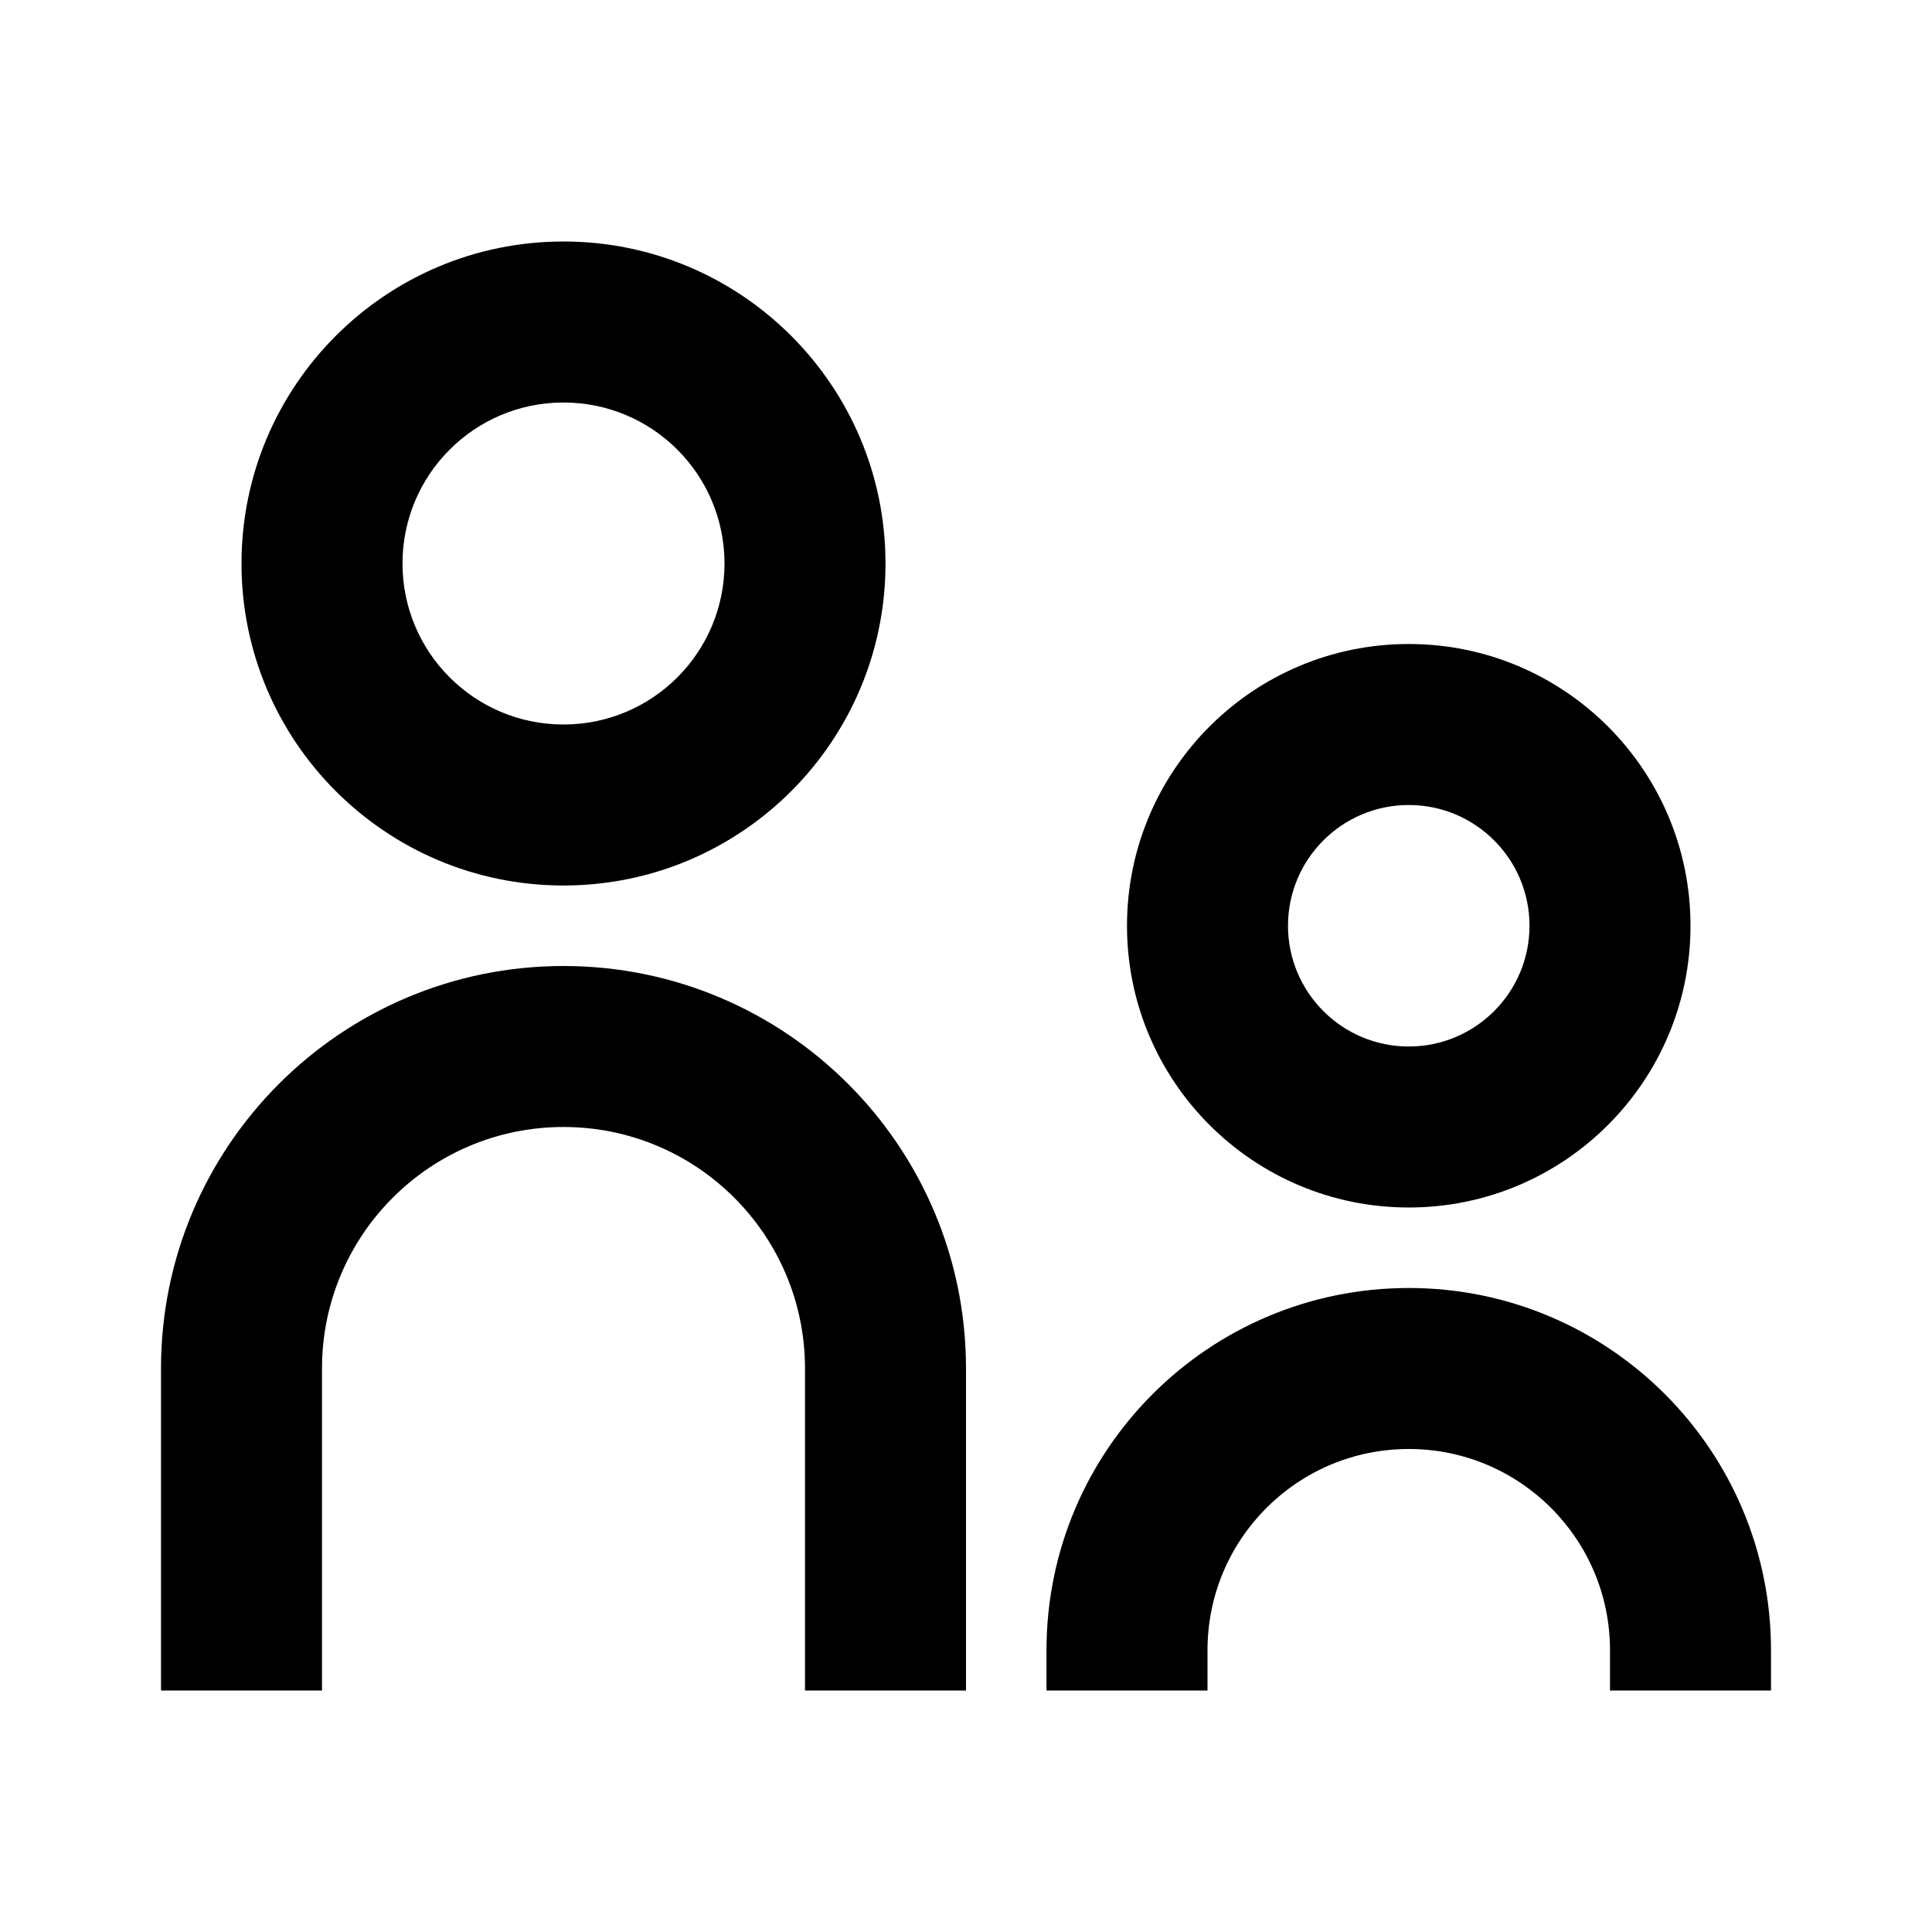
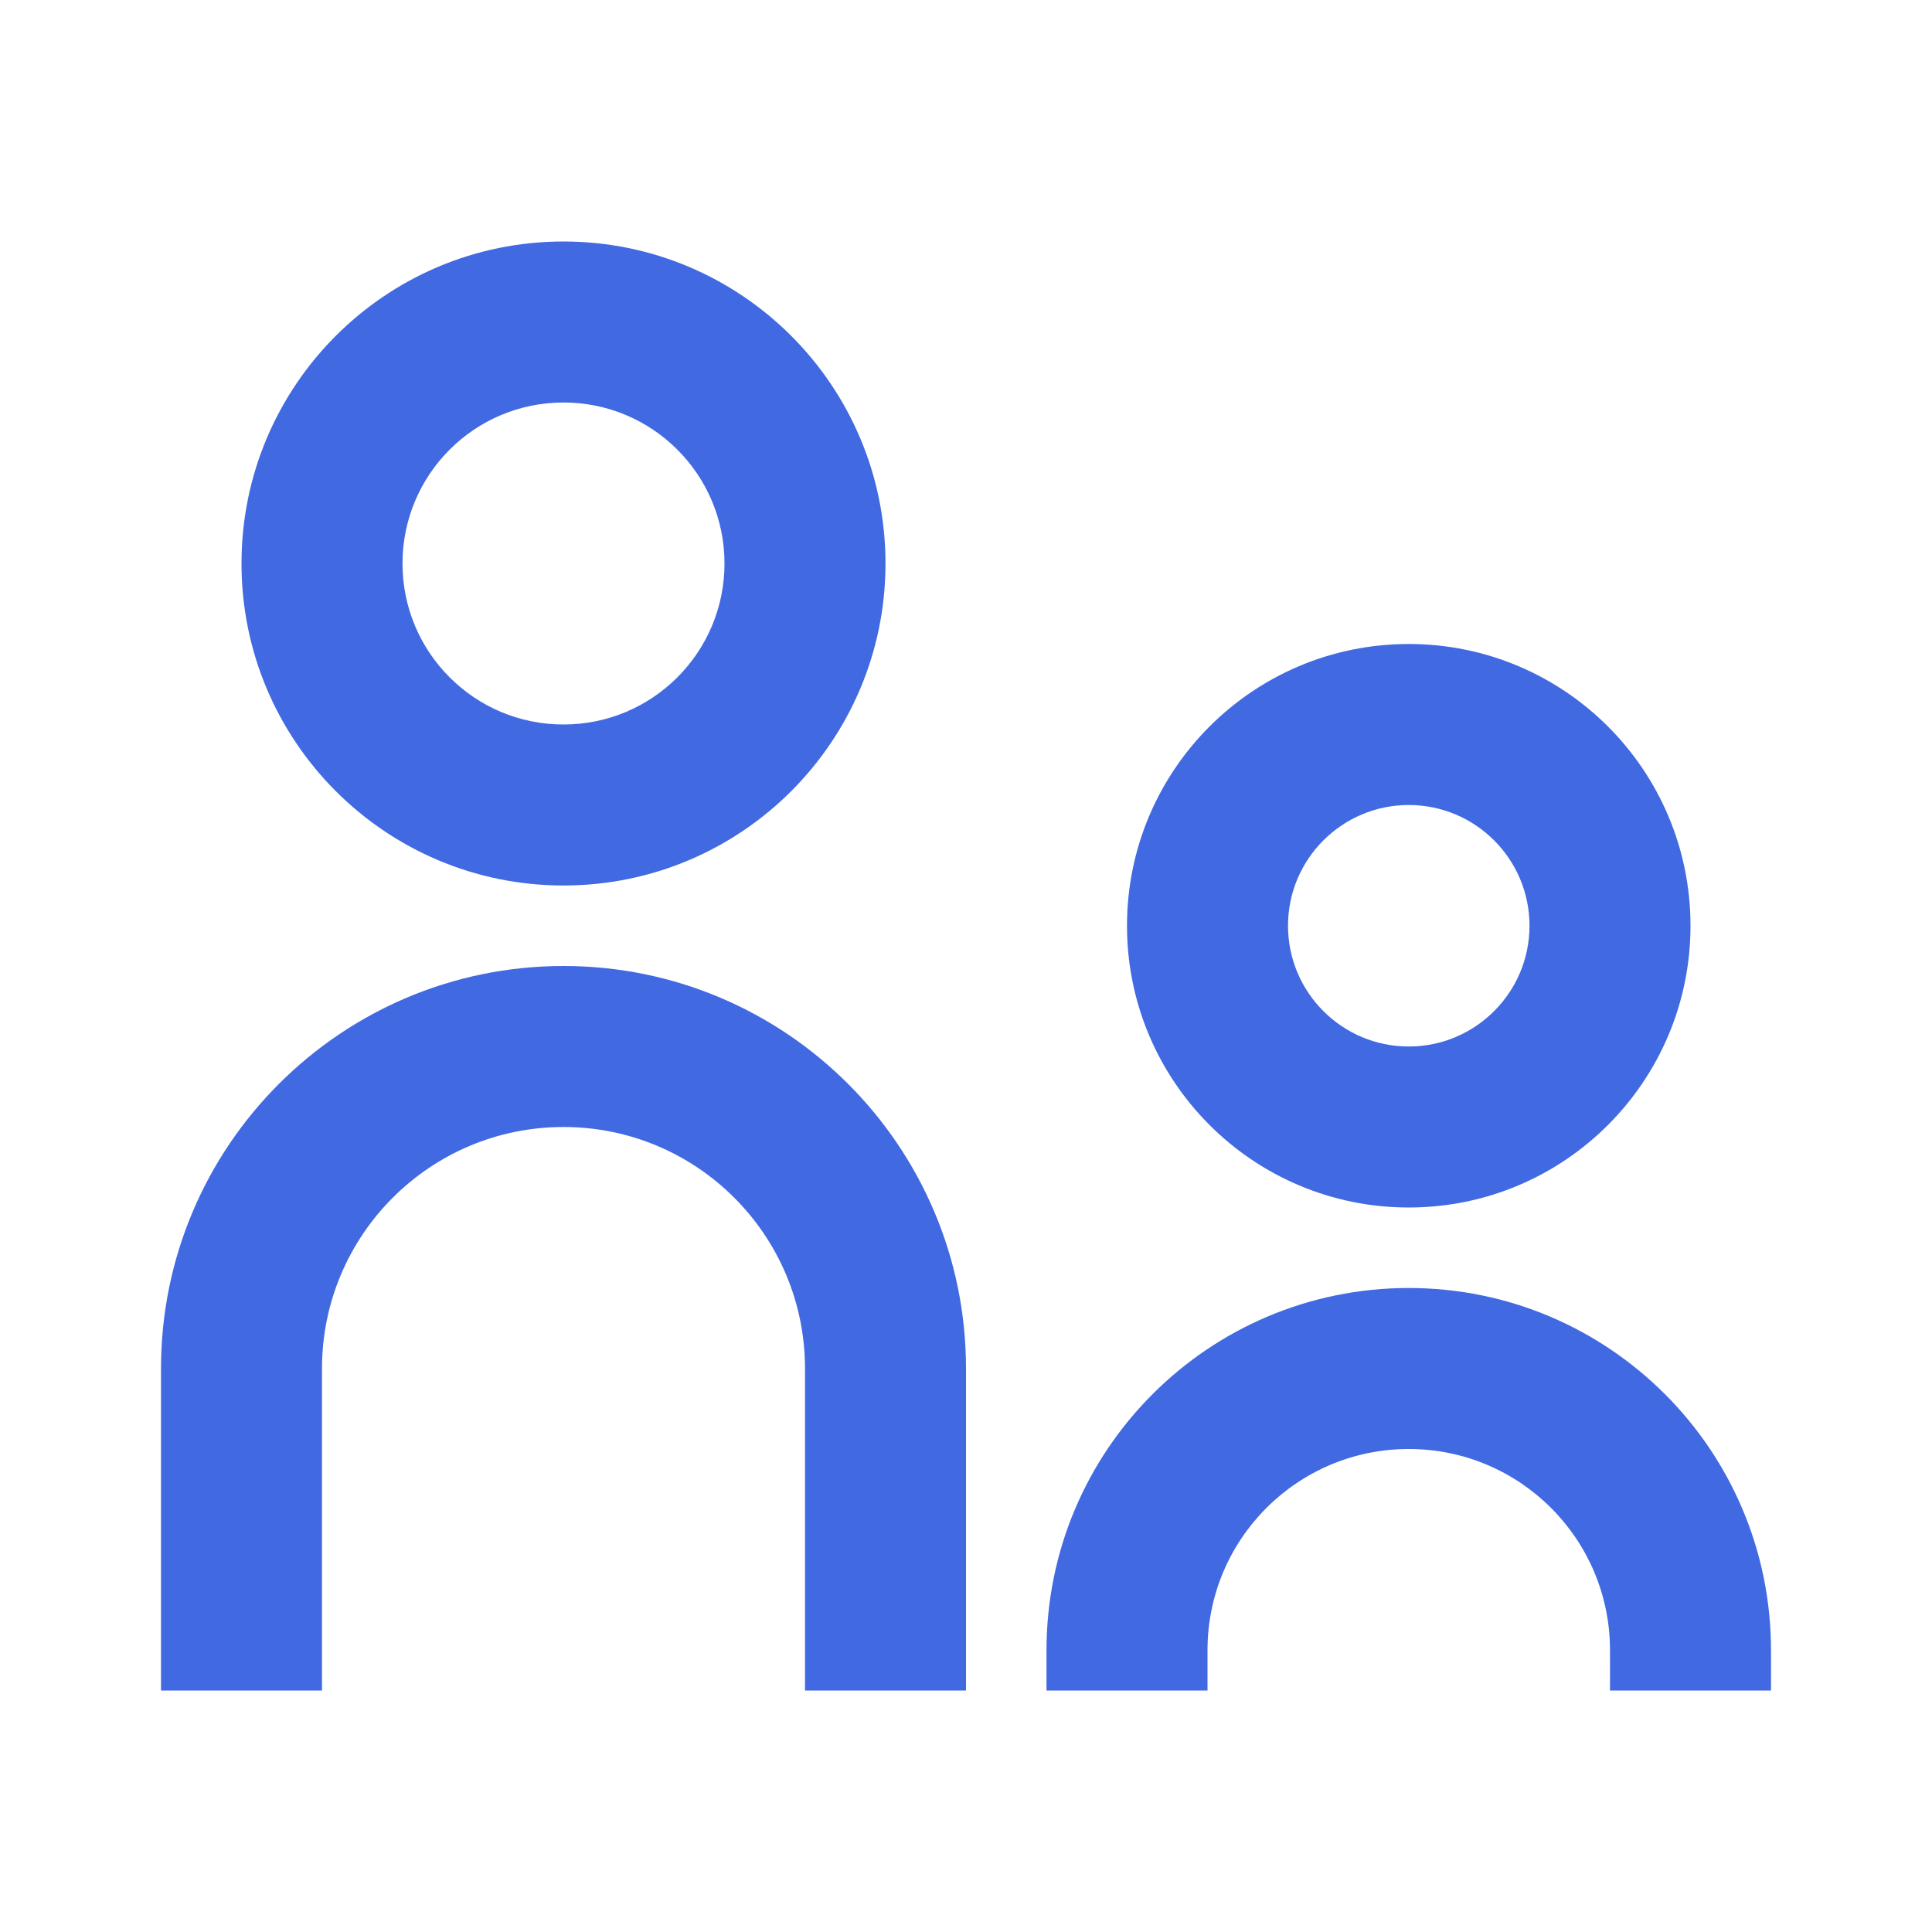
<svg xmlns="http://www.w3.org/2000/svg" width="24" height="24" viewBox="0 0 24 24" fill="none">
-   <path d="M11 7C11 9.209 9.209 11 7 11C4.791 11 3 9.209 3 7C3 4.791 4.791 3 7 3C9.209 3 11 4.791 11 7ZM9 7C9 5.895 8.105 5 7 5C5.895 5 5 5.895 5 7C5 8.105 5.895 9 7 9C8.105 9 9 8.105 9 7Z" fill="black" />
-   <path d="M21 11.5C21 13.433 19.433 15 17.5 15C15.567 15 14 13.433 14 11.5C14 9.567 15.567 8 17.5 8C19.433 8 21 9.567 21 11.5ZM19 11.5C19 10.672 18.328 10 17.5 10C16.672 10 16 10.672 16 11.5C16 12.328 16.672 13 17.5 13C18.328 13 19 12.328 19 11.5Z" fill="black" />
-   <path d="M10 21V17C10 15.343 8.657 14 7 14C5.343 14 4 15.343 4 17V21H2V17C2 14.239 4.239 12 7 12C9.761 12 12 14.239 12 17V21H10Z" fill="black" />
-   <path d="M20 20.5V21H22V20.5C22 18.015 19.985 16 17.5 16C15.015 16 13 18.015 13 20.5V21H15V20.5C15 19.119 16.119 18 17.5 18C18.881 18 20 19.119 20 20.5Z" fill="black" />
+   <path d="M11 7C11 9.209 9.209 11 7 11C4.791 11 3 9.209 3 7C3 4.791 4.791 3 7 3C9.209 3 11 4.791 11 7ZM9 7C9 5.895 8.105 5 7 5C5.895 5 5 5.895 5 7C5 8.105 5.895 9 7 9C8.105 9 9 8.105 9 7Z" fill="royalblue" />
+   <path d="M21 11.5C21 13.433 19.433 15 17.5 15C15.567 15 14 13.433 14 11.5C14 9.567 15.567 8 17.5 8C19.433 8 21 9.567 21 11.5ZM19 11.5C19 10.672 18.328 10 17.5 10C16.672 10 16 10.672 16 11.5C16 12.328 16.672 13 17.5 13C18.328 13 19 12.328 19 11.5Z" fill="royalblue" />
+   <path d="M10 21V17C10 15.343 8.657 14 7 14C5.343 14 4 15.343 4 17V21H2V17C2 14.239 4.239 12 7 12C9.761 12 12 14.239 12 17V21H10Z" fill="royalblue" />
+   <path d="M20 20.5V21H22V20.5C22 18.015 19.985 16 17.5 16C15.015 16 13 18.015 13 20.5V21H15V20.5C15 19.119 16.119 18 17.5 18C18.881 18 20 19.119 20 20.5Z" fill="royalblue" />
</svg>
